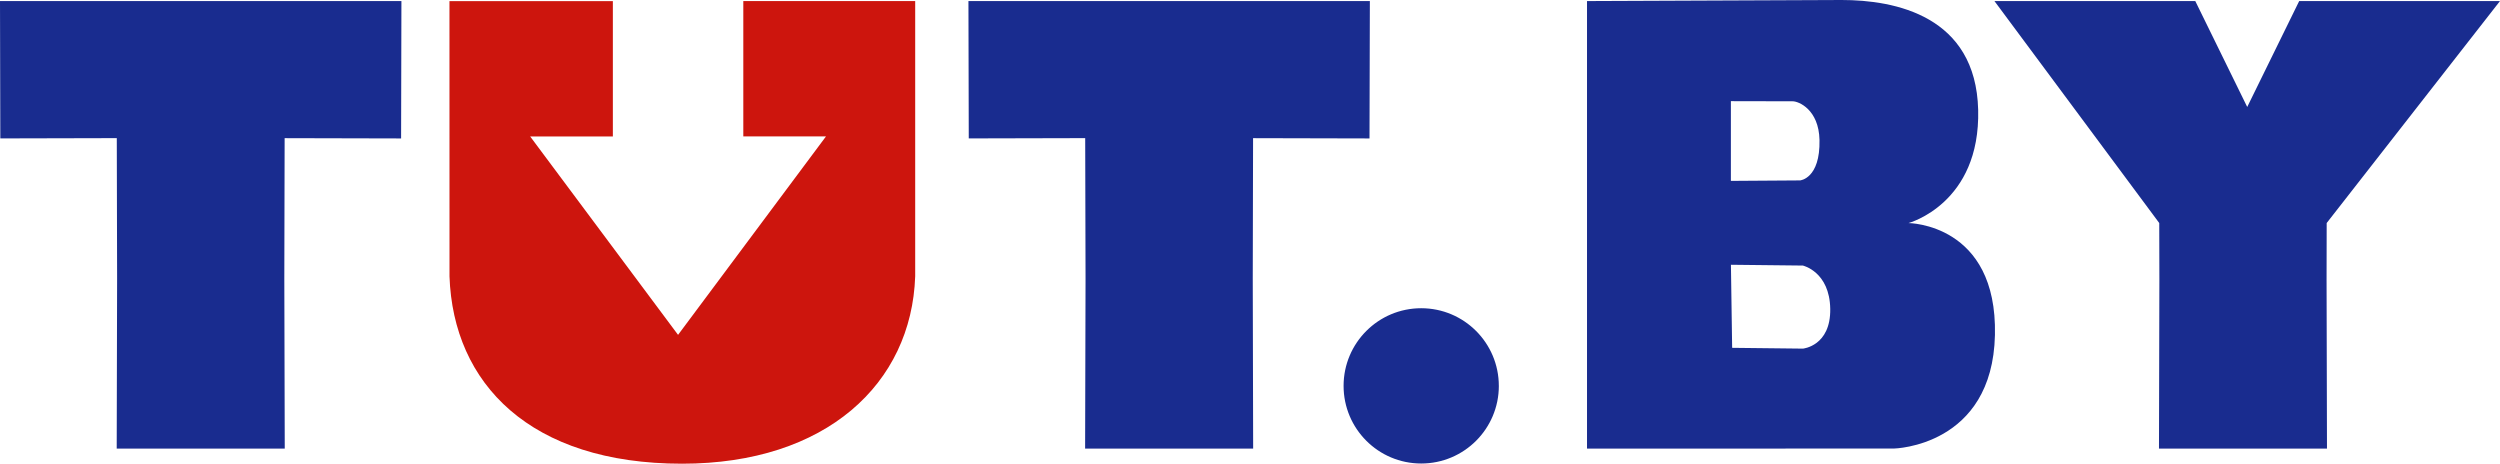
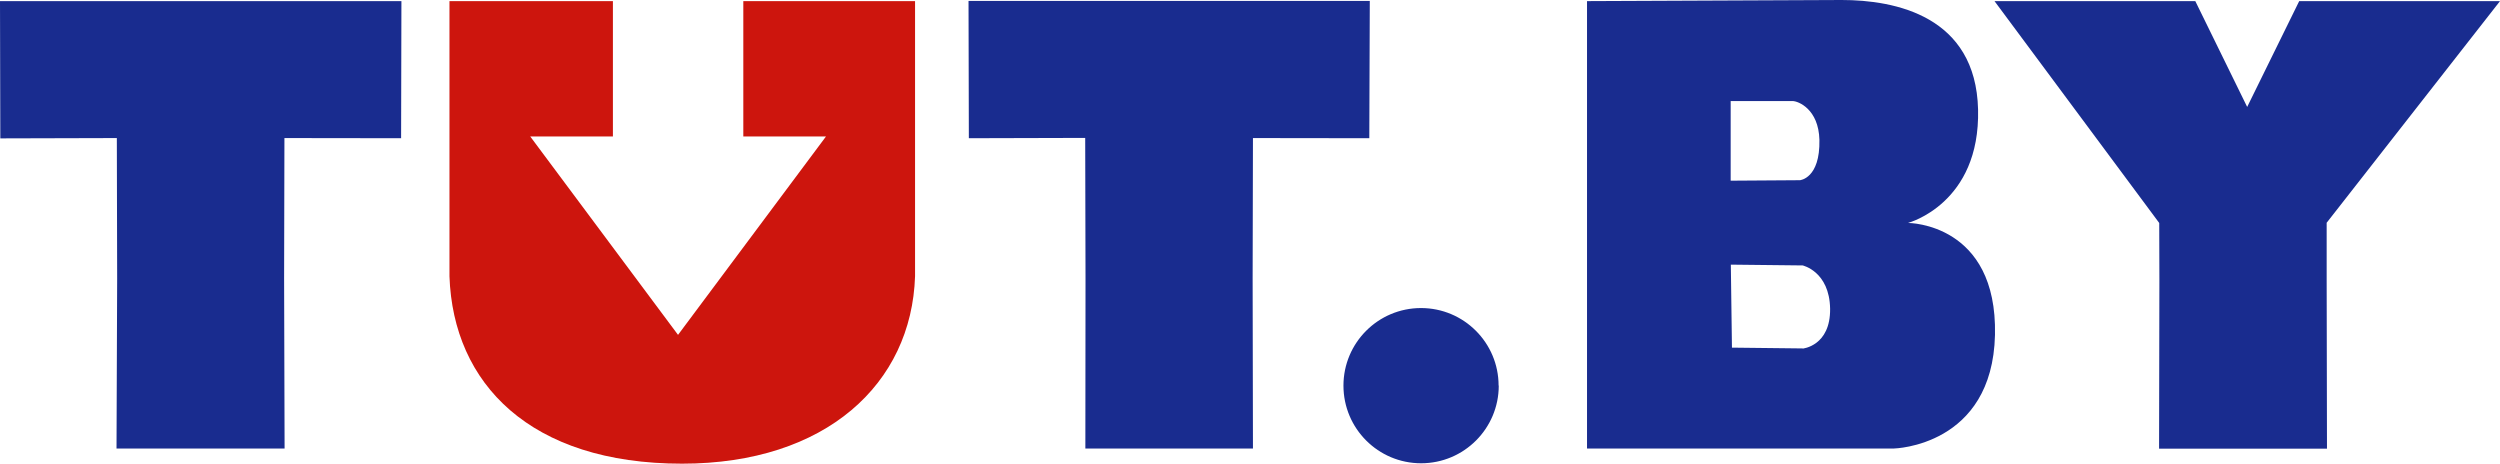
- <svg xmlns="http://www.w3.org/2000/svg" viewBox="0 0 156.631 29.05">
-   <path fill="#CD150D" d="M57.34.067H46.57v8.48h5.18L42.482 20.98 33.217 8.55h5.18V.07H28.16l.002 17.242c.23 6.72 5.05 11.74 14.57 11.74 9.03 0 14.376-5.014 14.607-11.74V.067z" />
-   <path fill="#192C8F" d="M25.13 8.672l.02-8.605H0l.02 8.605 7.297-.018.02 8.787-.025 10.666H17.84l-.027-10.665.02-8.786 7.296.018M85.803 8.672l.022-8.605h-25.15l.02 8.605 7.295-.018.022 8.787-.027 10.666h10.528l-.025-10.665.02-8.786 7.295.018M93.906 24.176c0 2.686-2.178 4.864-4.863 4.864-2.688 0-4.864-2.18-4.864-4.864 0-2.688 2.176-4.865 4.863-4.865 2.685 0 4.863 2.178 4.863 4.866zM119.57 13.976s4.514-1.207 4.367-7.097C123.79.99 118.734 0 115.38 0L99.43.067v28.04l19.234-.005s6.17-.123 6.324-7.116c.152-6.99-5.42-7.01-5.42-7.01zm-11.124-7.638l3.86.008c.372-.008 1.648.506 1.69 2.424.05 2.432-1.217 2.533-1.217 2.533l-4.335.03V6.338zm4.507 15.504l-4.43-.05-.076-5.204 4.506.05s1.68.377 1.716 2.715c.035 2.335-1.717 2.49-1.717 2.49zM145.77 13.976L156.63.066H144.05l-3.256 6.636-3.254-6.635h-12.583l10.325 13.906.008 3.554-.025 10.58h10.526l-.026-10.58.007-3.55" />
+ <svg xmlns="http://www.w3.org/2000/svg" viewBox="0 0 156.63 29.05">
+   <path fill="#CD150D" d="M57.34.07H46.57v8.48h5.18l-9.27 12.43-9.26-12.43h5.18V.07H28.16v17.24c.23 6.72 5.05 11.74 14.57 11.74 9.03 0 14.38-5.01 14.6-11.74V.07z" />
+   <path fill="#192C8F" d="M25.13 8.67l.02-8.6H0l.02 8.6 7.3-.02.02 8.8L7.3 28.1h10.53l-.03-10.67.02-8.78 7.3.01m60.67 0l.03-8.6H60.68l.02 8.6 7.29-.02.02 8.8L68 28.1h10.5l-.02-10.67.02-8.78 7.3.01m8.1 15.5a4.86 4.86 0 1 1-9.73 0 4.86 4.86 0 0 1 9.72 0zm25.66-10.2s4.51-1.2 4.37-7.1C123.79 1 118.74 0 115.38 0L99.43.07V28.1h19.23s6.17-.13 6.33-7.12c.15-7-5.42-7.01-5.42-7.01zm-11.12-7.63h3.86c.37 0 1.64.51 1.69 2.43.05 2.43-1.22 2.53-1.22 2.53l-4.34.03v-5zm4.5 15.5l-4.43-.05-.07-5.2 4.5.05s1.68.37 1.72 2.71c.03 2.34-1.72 2.5-1.72 2.5zm32.82-7.86L156.63.07h-12.58l-3.26 6.63-3.25-6.63h-12.58l10.32 13.9.01 3.56-.02 10.58h10.52l-.02-10.58v-3.55" />
</svg>
